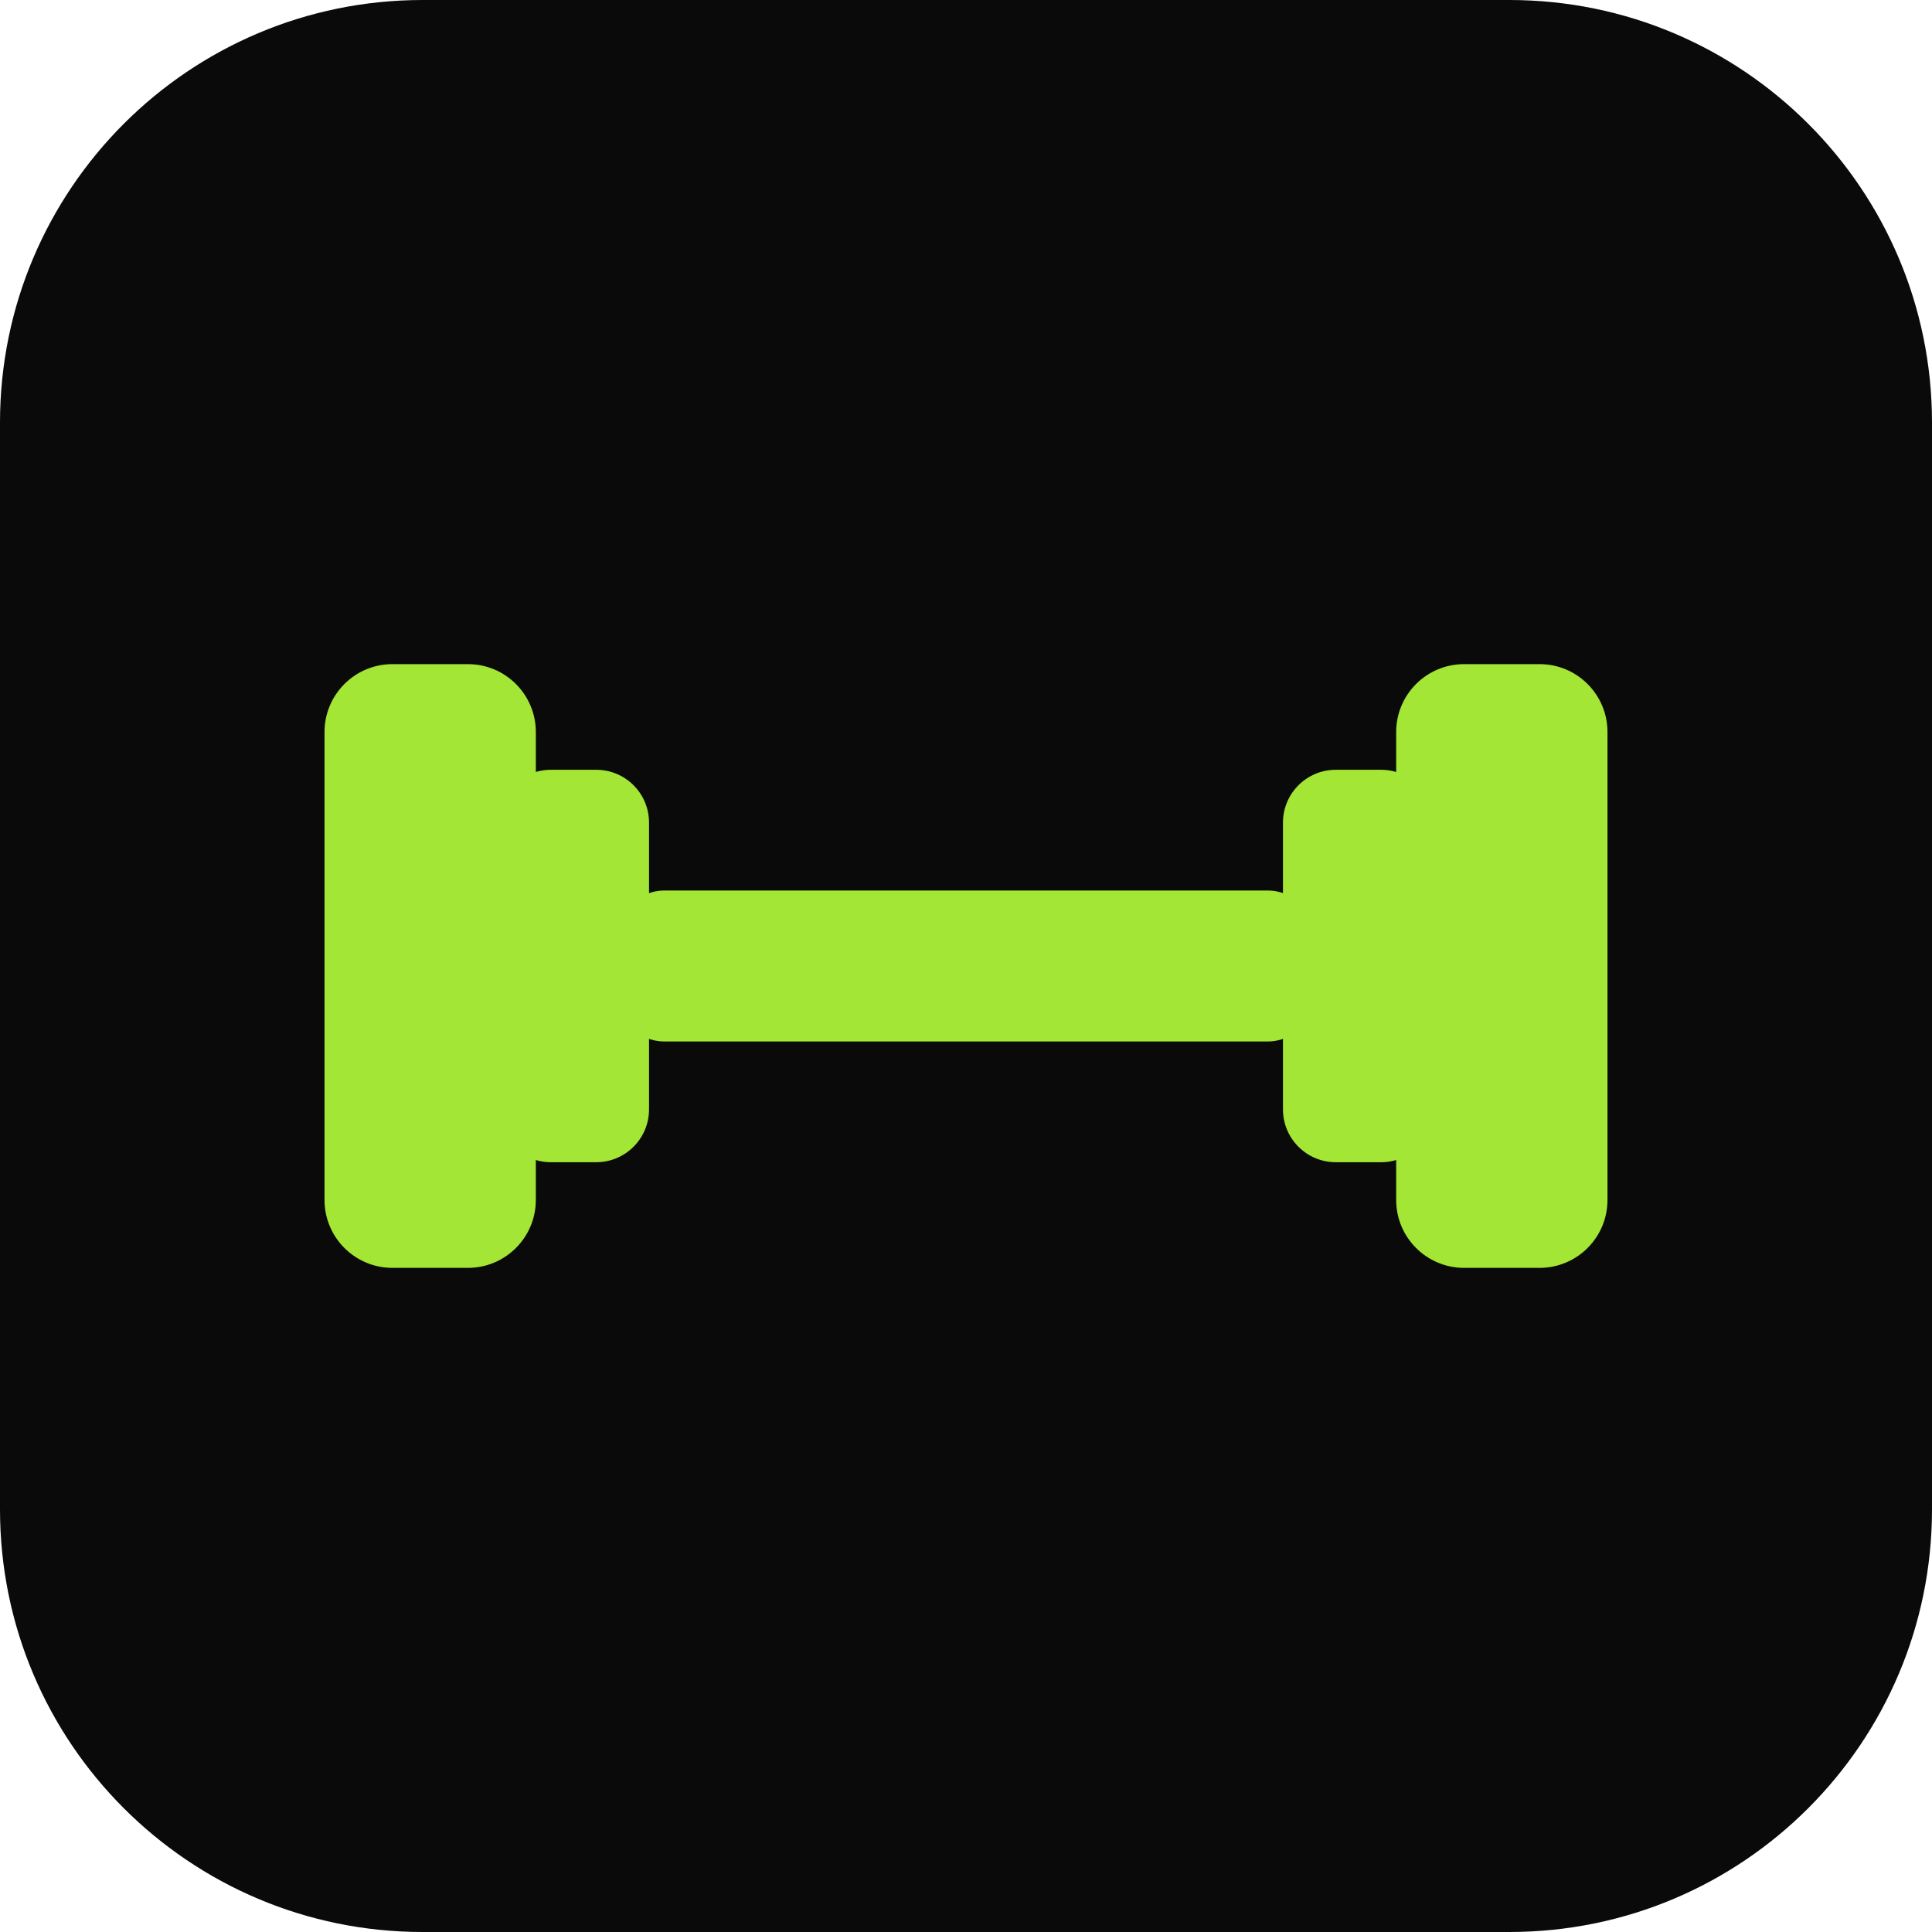
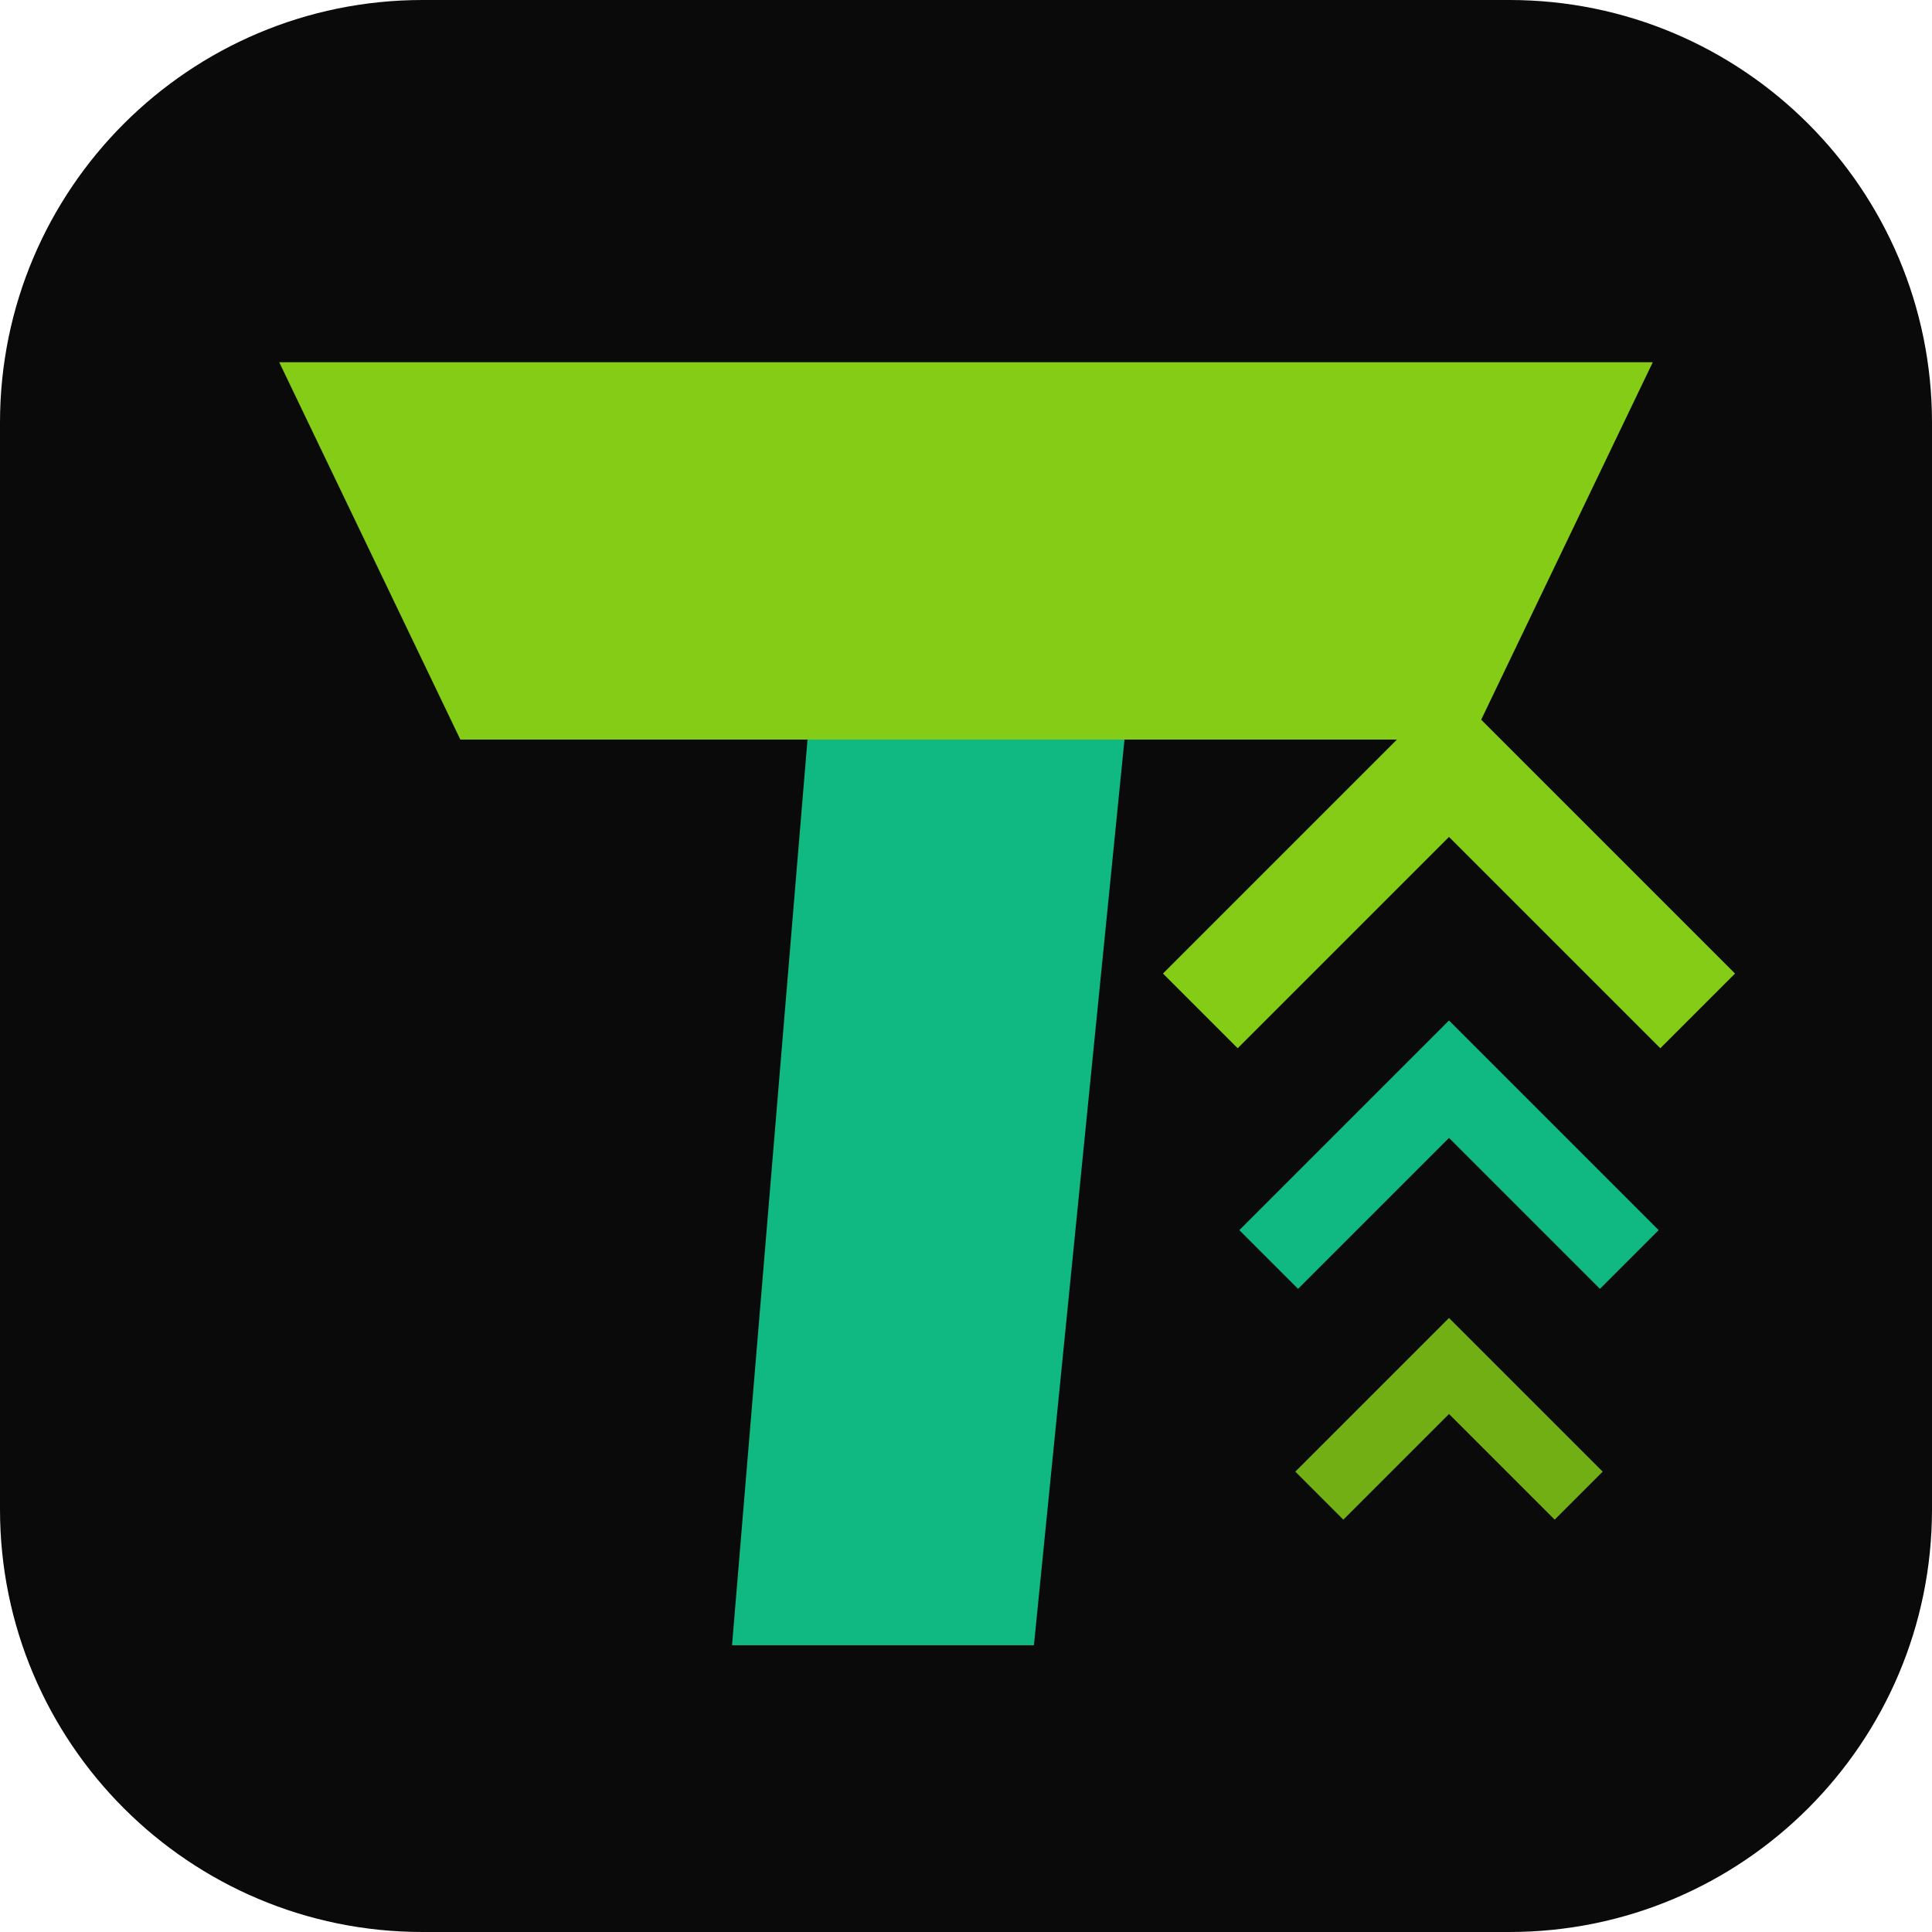
<svg xmlns="http://www.w3.org/2000/svg" viewBox="0 0 512 512" fill="none">
  <rect width="512" height="512" rx="112" fill="#0a0a0a" />
-   <rect x="86" y="176" width="56" height="160" rx="18" fill="#a3e635" />
-   <rect x="132" y="204" width="40" height="104" rx="14" fill="#a3e635" />
-   <rect x="164" y="236" width="184" height="40" rx="12" fill="#a3e635" />
-   <rect x="340" y="204" width="40" height="104" rx="14" fill="#a3e635" />
-   <rect x="370" y="176" width="56" height="160" rx="18" fill="#a3e635" />
+   <path d="M74 96H438L390 196H122L74 96Z" fill="#84cc16" />
+   <path d="M214 196H298L274 436H194L214 196Z" fill="#10b981" />
+   <path d="M328 258L384 202L440 258" stroke="#84cc16" stroke-width="28" stroke-linecap="square" stroke-linejoin="miter" />
+   <path d="M344 326L384 286L424 326" stroke="#10b981" stroke-width="22" stroke-linecap="square" stroke-linejoin="miter" />
+   <path d="M356 390L384 362L412 390" stroke="#84cc16" stroke-width="18" stroke-linecap="square" opacity="0.85" />
</svg>
